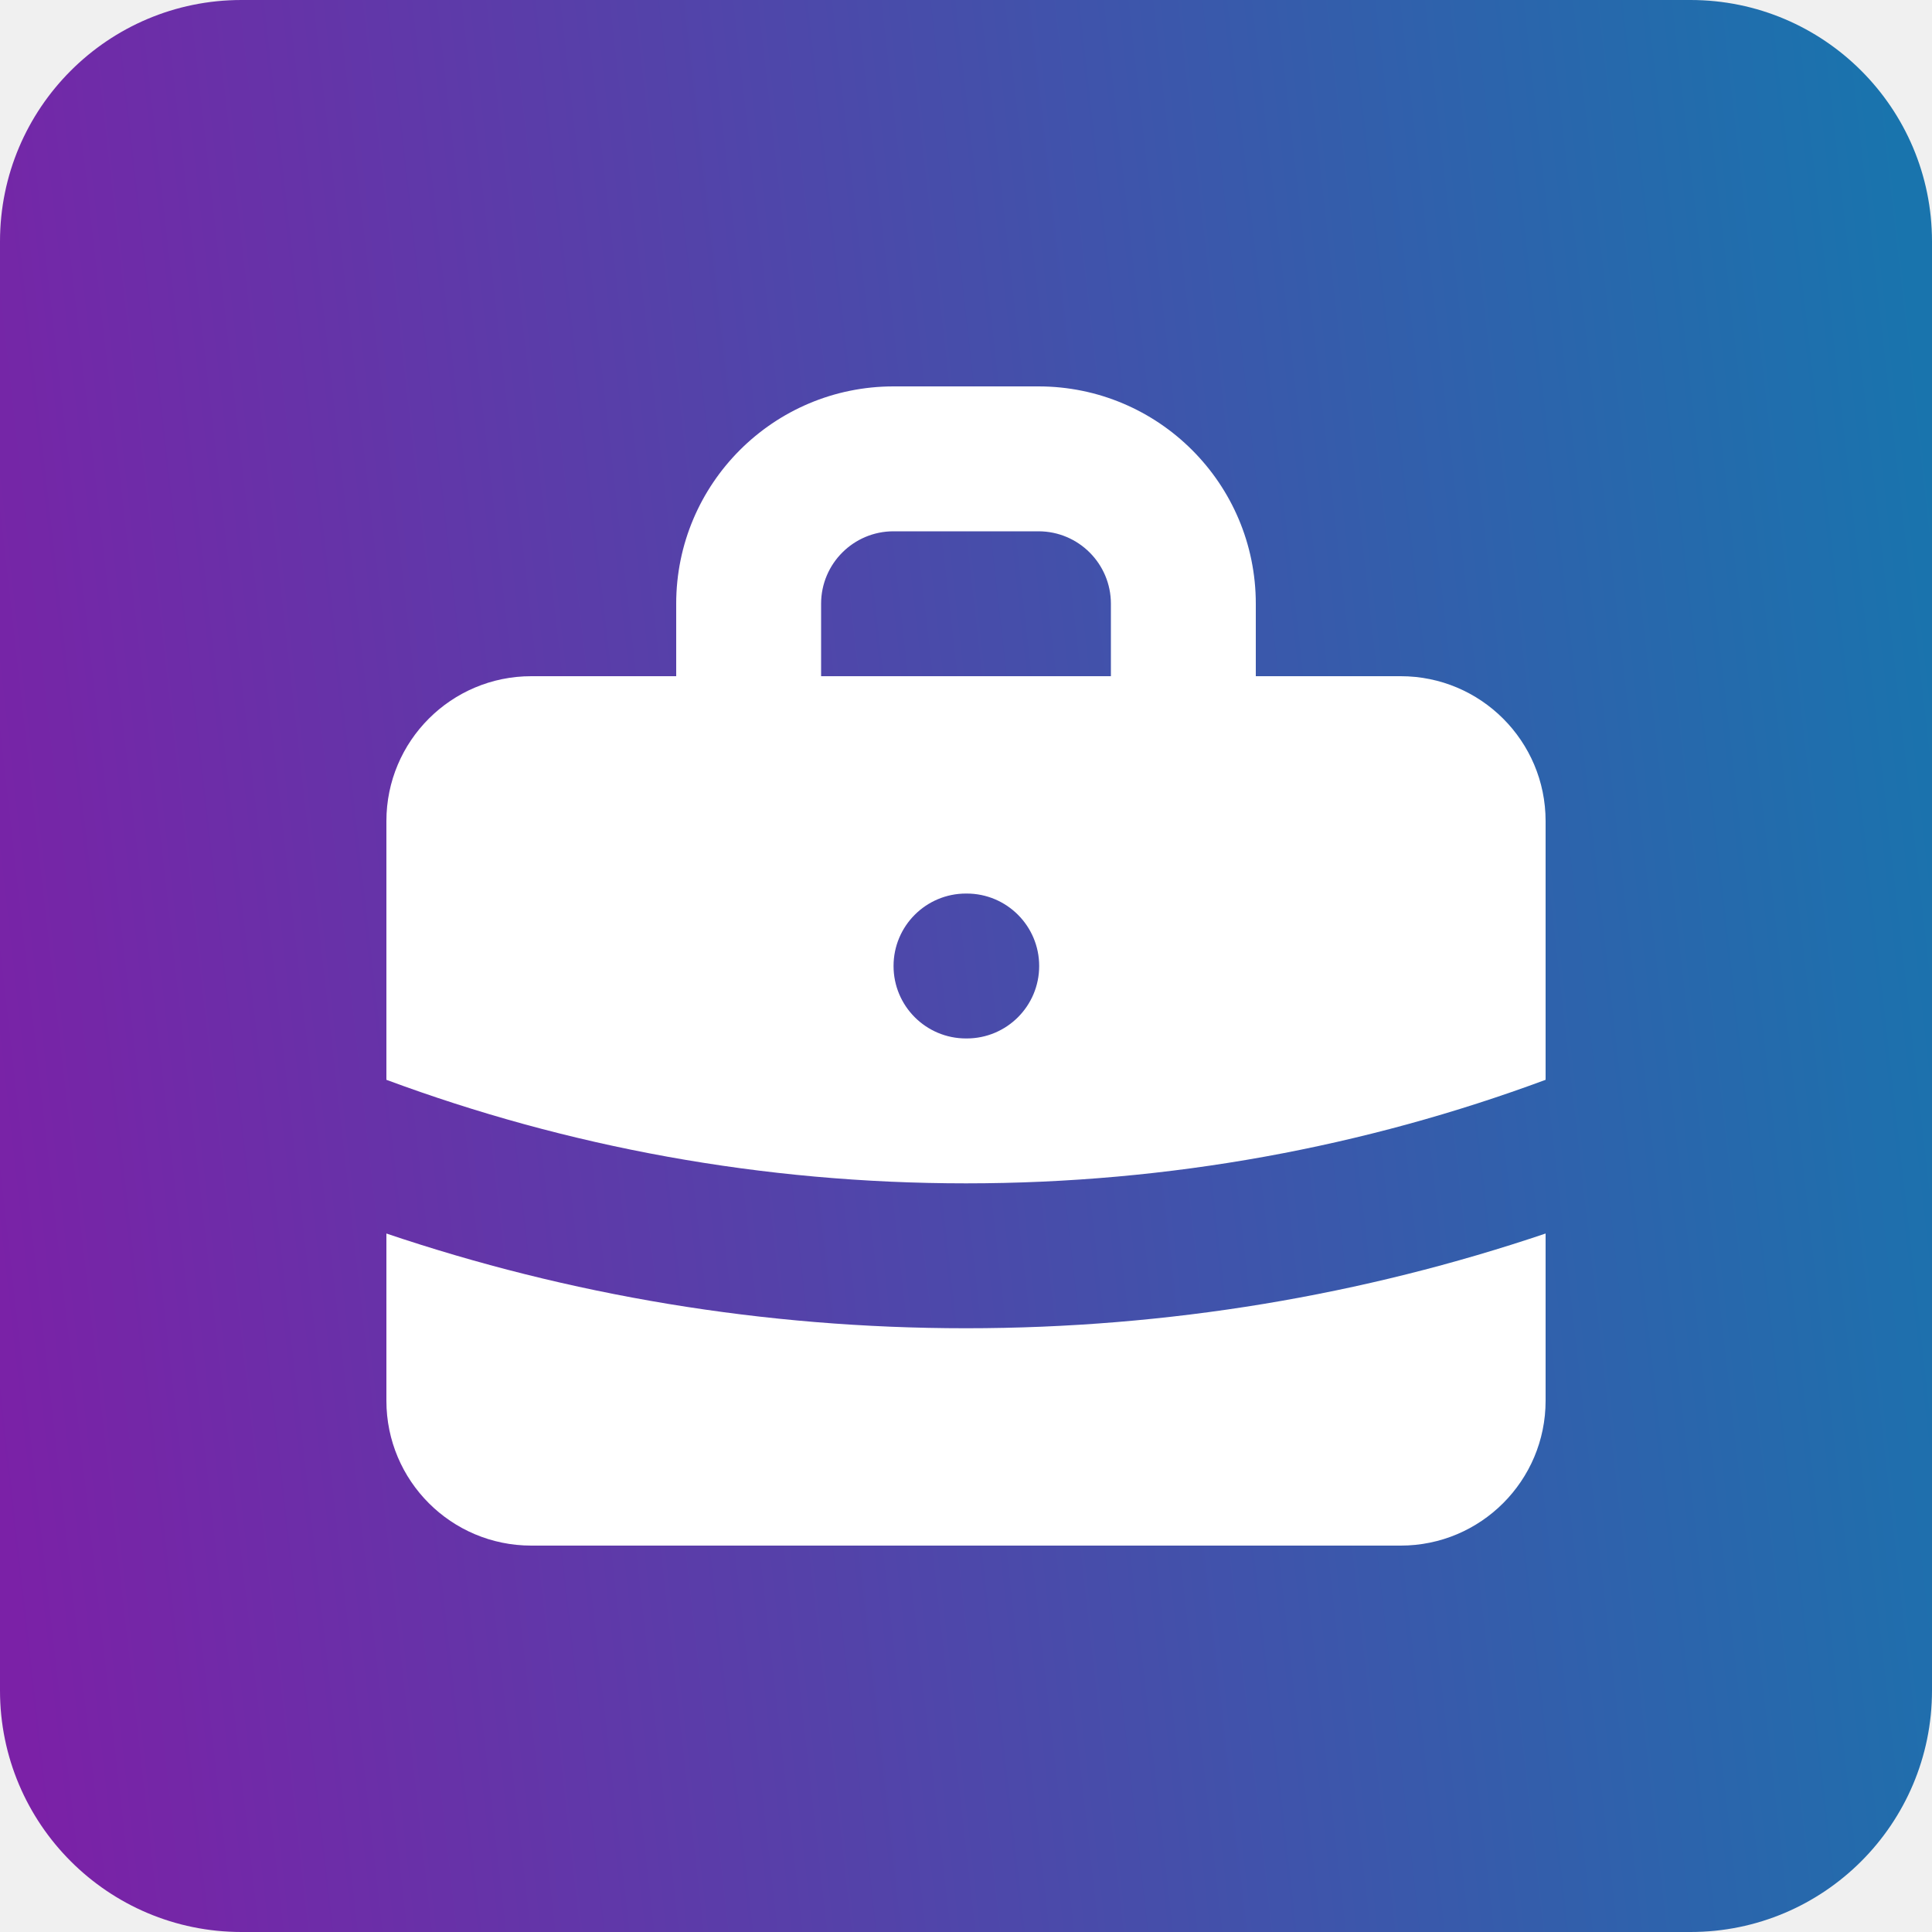
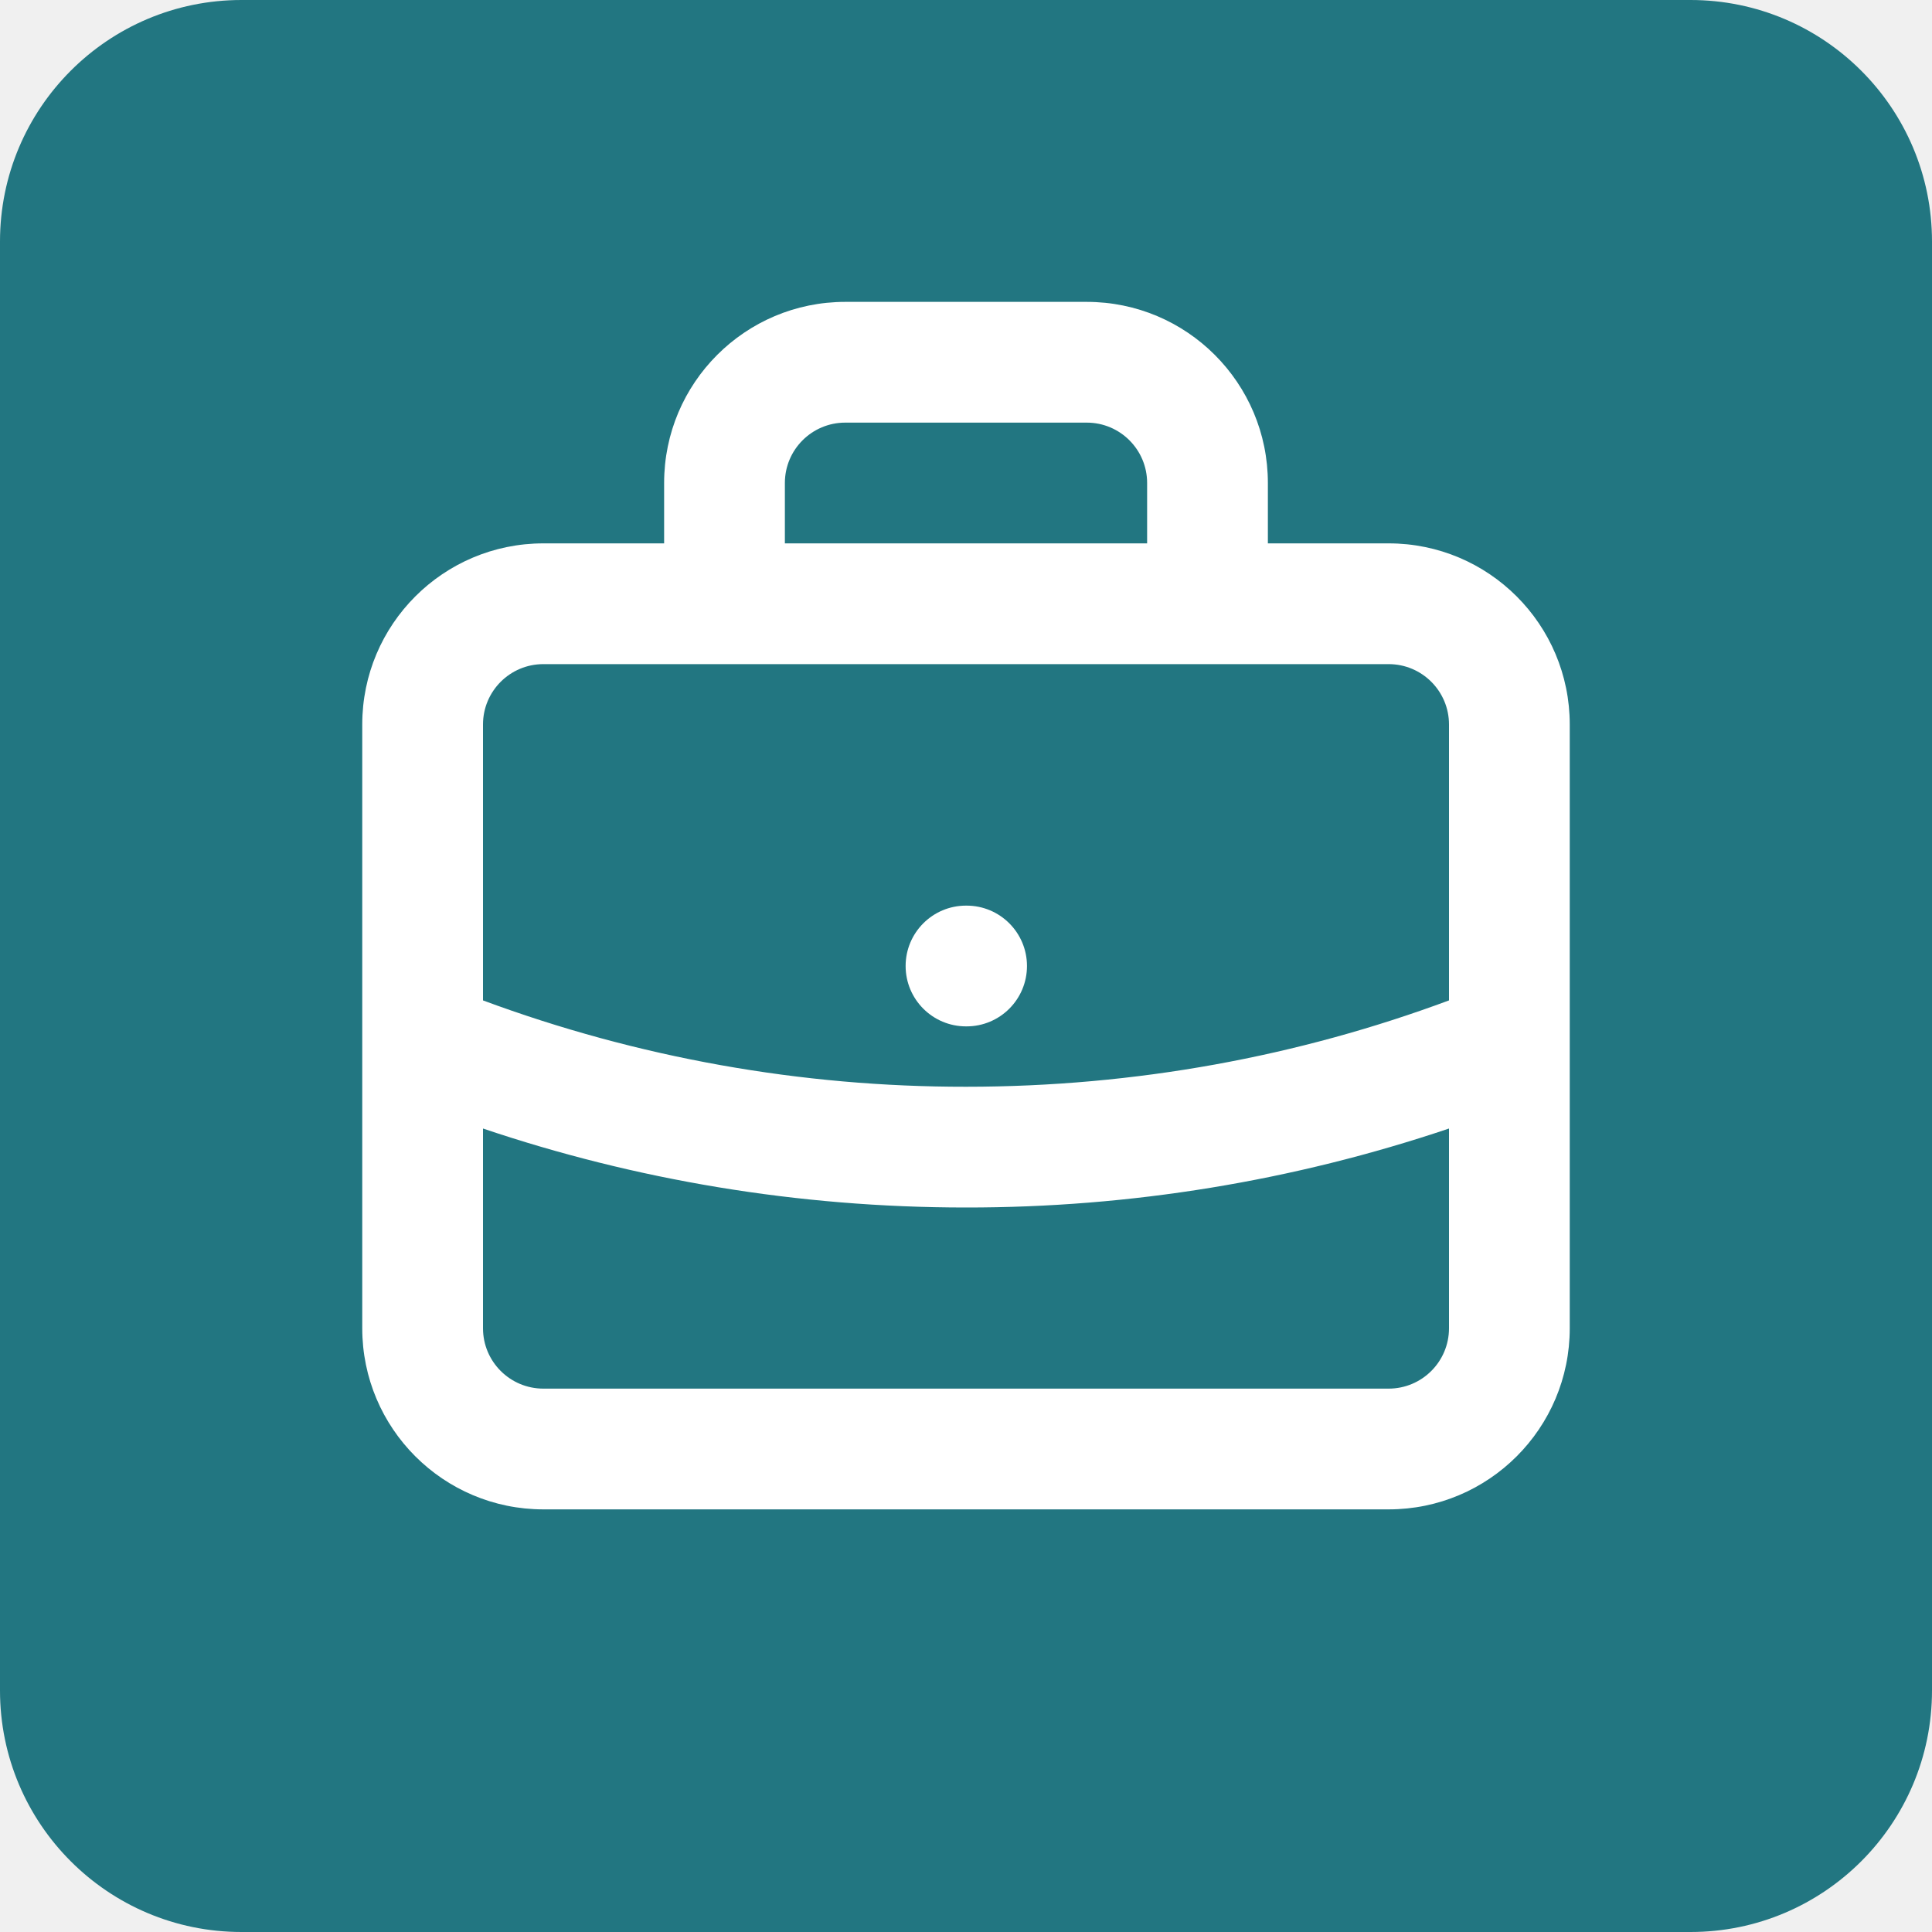
- <svg xmlns="http://www.w3.org/2000/svg" width="32" height="32" viewBox="0 0 32 32" fill="none">
-   <rect width="32" height="32" rx="4" fill="url(#paint0_linear_1025_7218)" />
-   <path fill-rule="evenodd" clip-rule="evenodd" d="M11.2 11.2V10C11.2 8.012 12.812 6.4 14.8 6.4H17.2C19.188 6.4 20.8 8.012 20.8 10V11.2H23.2C24.525 11.2 25.6 12.274 25.6 13.6V17.885C22.611 18.994 19.378 19.6 16 19.6C12.622 19.6 9.388 18.994 6.4 17.885V13.6C6.4 12.274 7.474 11.2 8.8 11.2H11.2ZM13.6 10C13.6 9.337 14.137 8.8 14.8 8.8H17.2C17.863 8.8 18.4 9.337 18.4 10V11.2H13.6V10ZM14.8 16C14.8 15.337 15.337 14.8 16 14.8H16.012C16.675 14.8 17.212 15.337 17.212 16C17.212 16.663 16.675 17.2 16.012 17.2H16C15.337 17.2 14.8 16.663 14.8 16Z" fill="white" />
-   <path d="M6.4 20.431V23.2C6.4 24.526 7.474 25.6 8.8 25.6H23.2C24.525 25.6 25.6 24.526 25.6 23.2V20.431C22.585 21.449 19.356 22 16 22C12.644 22 9.415 21.449 6.4 20.431Z" fill="white" />
-   <defs>
-     <linearGradient id="paint0_linear_1025_7218" x1="6.01465e-08" y1="24.8" x2="33.538" y2="21.023" gradientUnits="userSpaceOnUse">
-       <stop stop-color="#7B21A7" />
-       <stop offset="1" stop-color="#1974AD" />
-     </linearGradient>
-   </defs>
+ <svg xmlns="http://www.w3.org/2000/svg" width="32" height="32" fill="none">
+   <rect width="32" height="32" fill="#227681" rx="4" />
+   <path fill="#fff" fill-rule="evenodd" d="M11 8a3 3 0 0 1 3-3h4a3 3 0 0 1 3 3v1h2a3 3 0 0 1 3 3v10a3 3 0 0 1-3 3H9a3 3 0 0 1-3-3V12a3 3 0 0 1 3-3h2V8Zm-2 3a1 1 0 0 0-1 1v4.57A22.95 22.95 0 0 0 16 18c2.815 0 5.51-.505 8-1.43V12a1 1 0 0 0-1-1H9Zm10-2h-6V8a1 1 0 0 1 1-1h4a1 1 0 0 1 1 1v1Zm5 9.692A24.971 24.971 0 0 1 16 20c-2.796 0-5.487-.46-8-1.308V22a1 1 0 0 0 1 1h14a1 1 0 0 0 1-1v-3.308ZM15 16a1 1 0 0 1 1-1h.01a1 1 0 1 1 0 2H16a1 1 0 0 1-1-1Z" clip-rule="evenodd" />
</svg>
